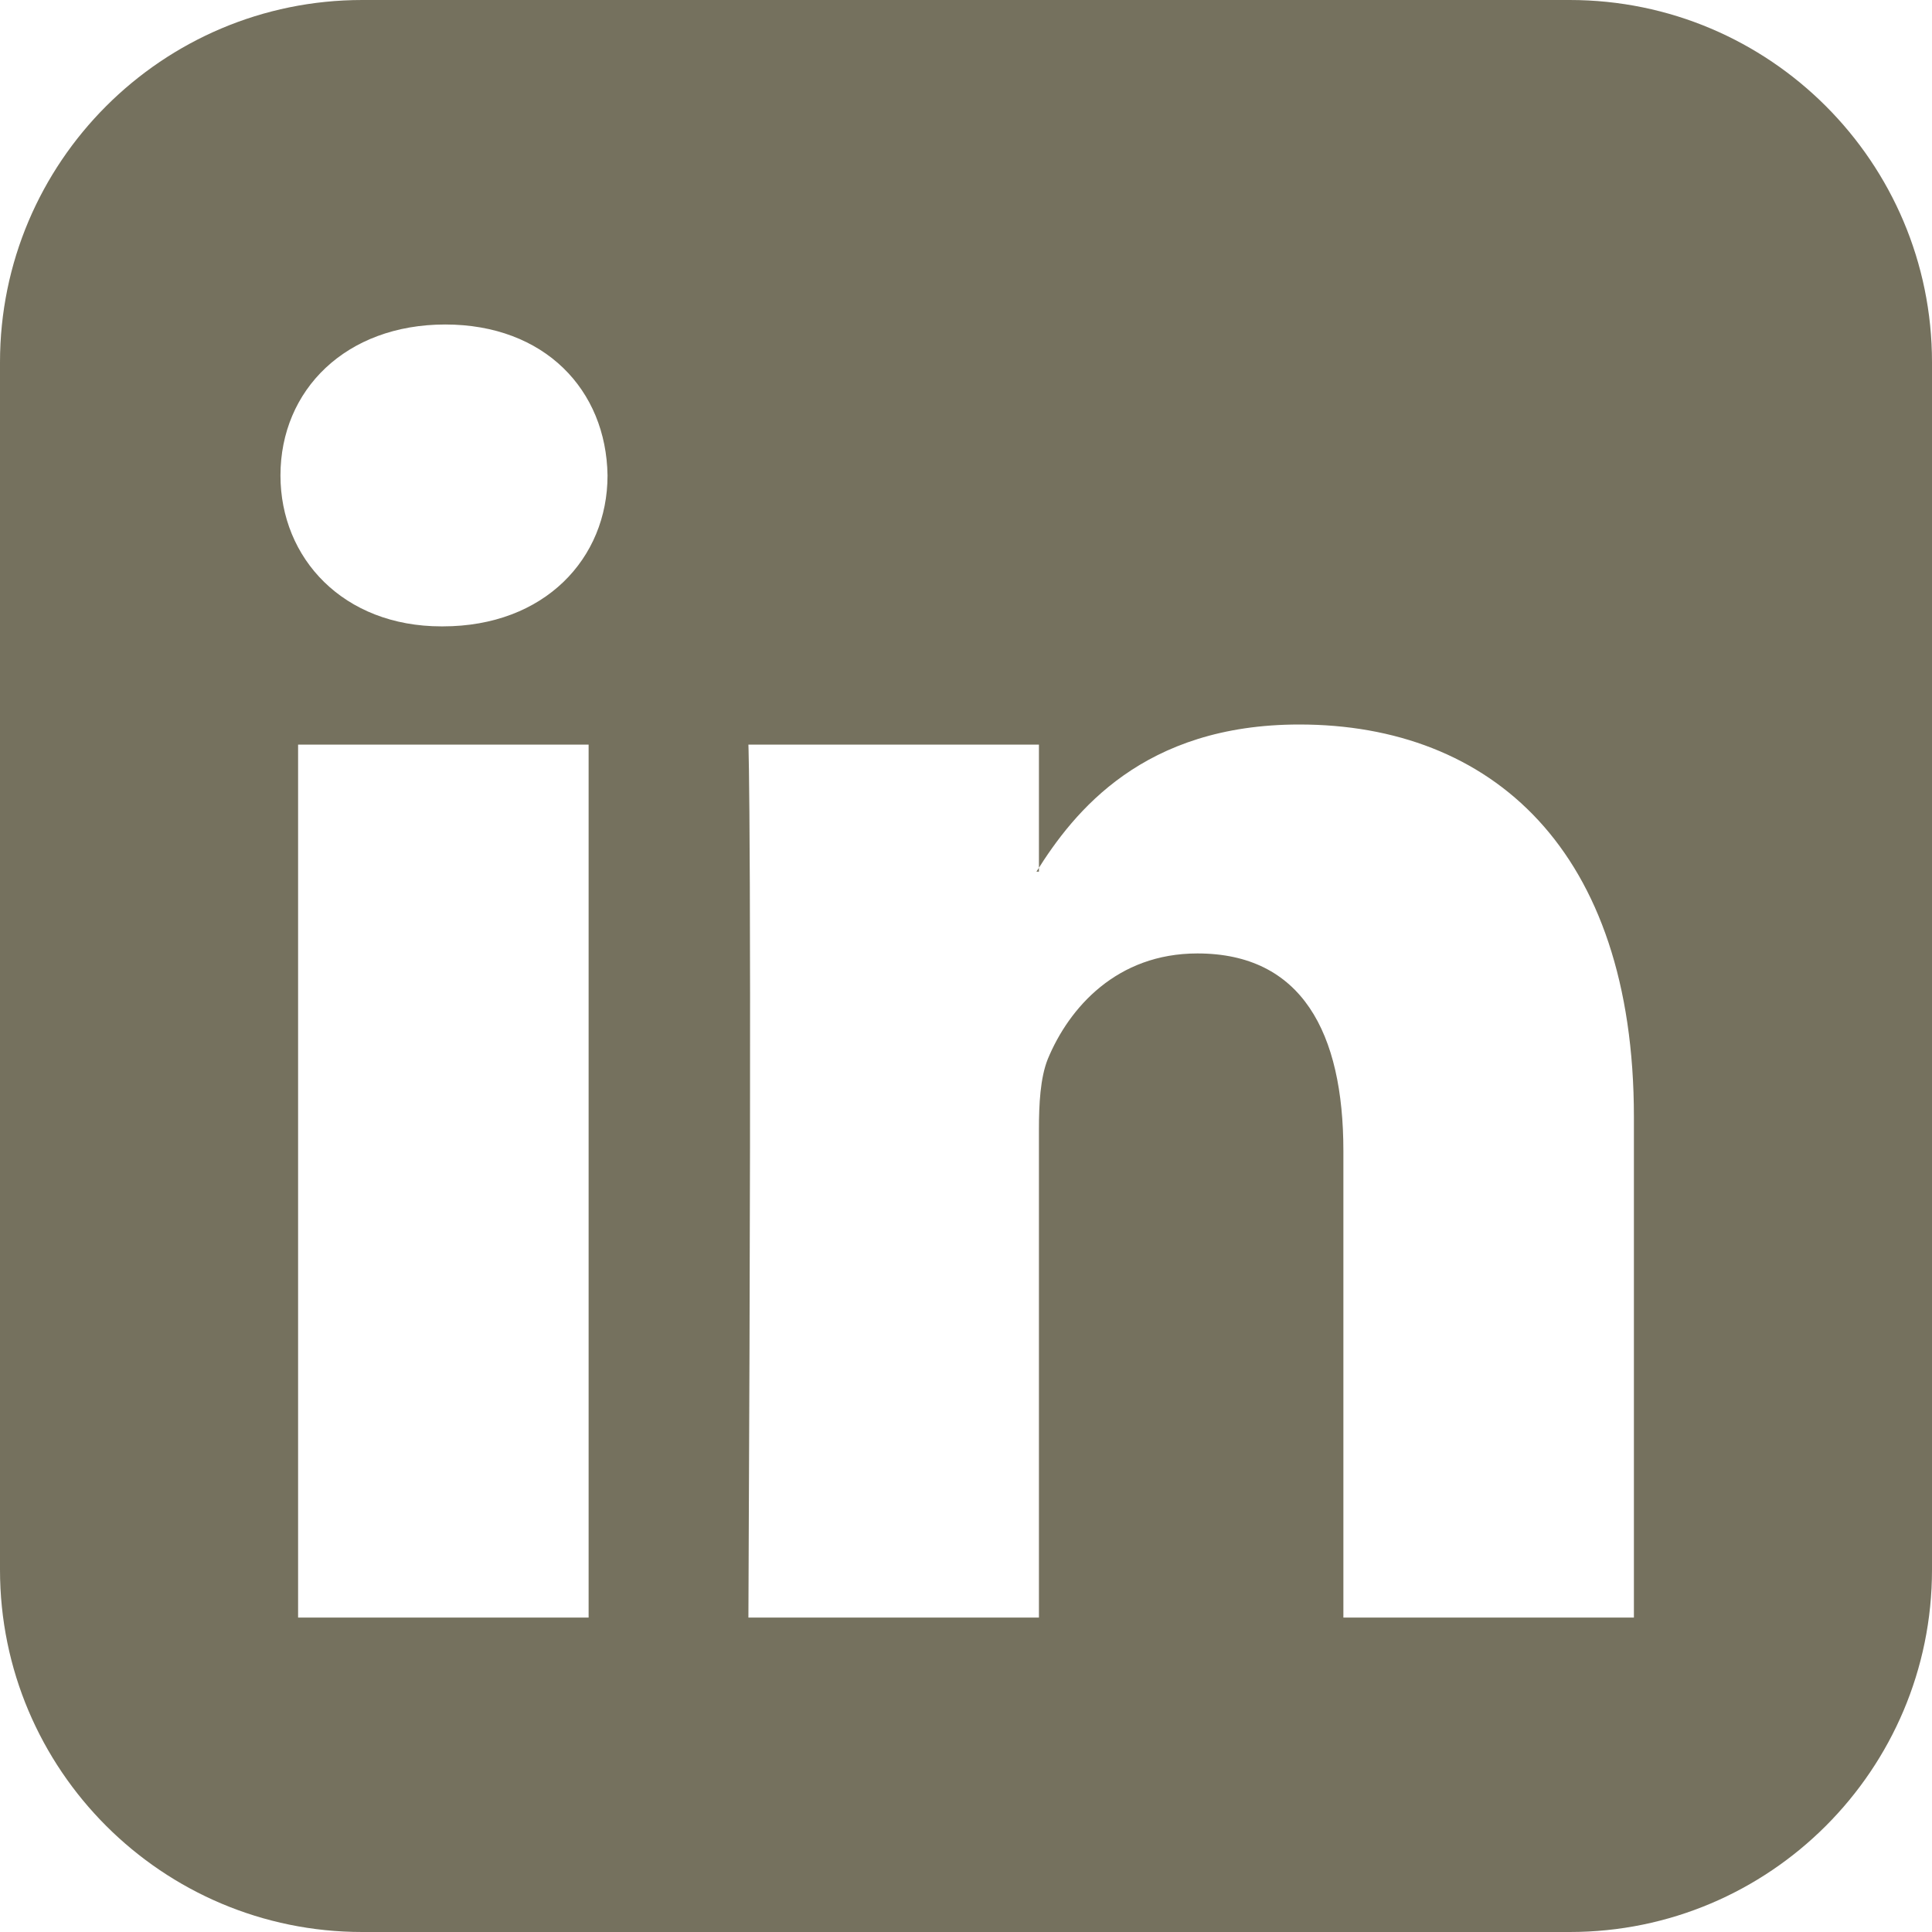
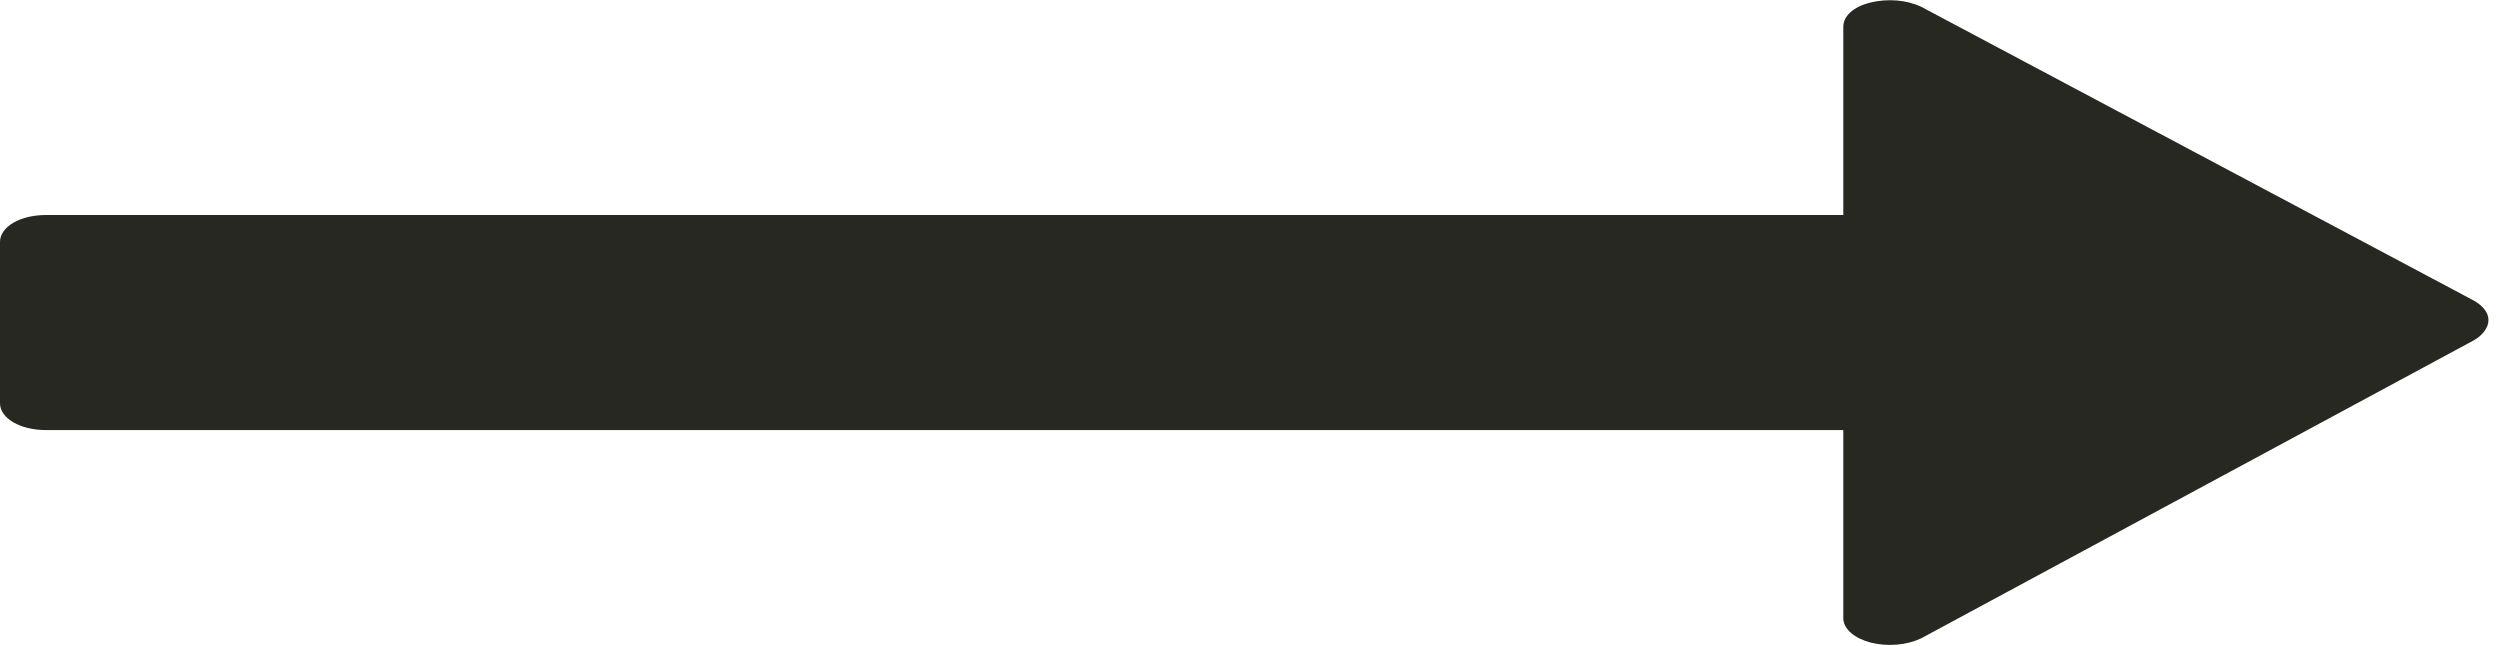
- <svg xmlns="http://www.w3.org/2000/svg" width="24" height="24" viewBox="0 0 24 24" fill="none">
-   <path d="M3.703 20.094H7.312V9.25H3.703V20.094V20.094ZM7.547 5.906C7.531 4.844 6.766 4.031 5.531 4.031C4.297 4.031 3.484 4.844 3.484 5.906C3.484 6.937 4.266 7.781 5.484 7.781H5.5C6.766 7.781 7.547 6.937 7.547 5.906V5.906ZM16.688 20.094H20.297V13.875C20.297 10.547 18.516 9 16.141 9C14.203 9 13.344 10.078 12.875 10.828H12.906V9.25H9.297C9.297 9.25 9.344 10.266 9.297 20.094H12.906V14.031C12.906 13.719 12.922 13.391 13.016 13.156C13.281 12.516 13.875 11.844 14.875 11.844C16.172 11.844 16.688 12.828 16.688 14.297V20.094V20.094ZM24 4.5V19.5C24 21.984 21.984 24 19.5 24H4.5C2.016 24 0 21.984 0 19.5V4.5C0 2.016 2.016 0 4.5 0H19.5C21.984 0 24 2.016 24 4.5V4.5Z" fill="#75715E" />
+ <svg xmlns="http://www.w3.org/2000/svg" width="31" height="8" viewBox="0 0 31 8" fill="none">
+   <path d="M23.196 0.031C23.411 -0.021 23.643 -0 23.821 0.083L30.679 3.729C30.786 3.791 30.857 3.875 30.857 3.969C30.857 4.062 30.786 4.156 30.679 4.218L23.821 7.916C23.643 8 23.411 8.021 23.196 7.968C23 7.916 22.857 7.802 22.857 7.666V5.333L0.571 5.333C0.25 5.333 0 5.187 0 5L0 3C0 2.812 0.25 2.666 0.571 2.666L22.857 2.666V0.333C22.857 0.198 22.982 0.083 23.196 0.031Z" fill="#272822" />
</svg>
